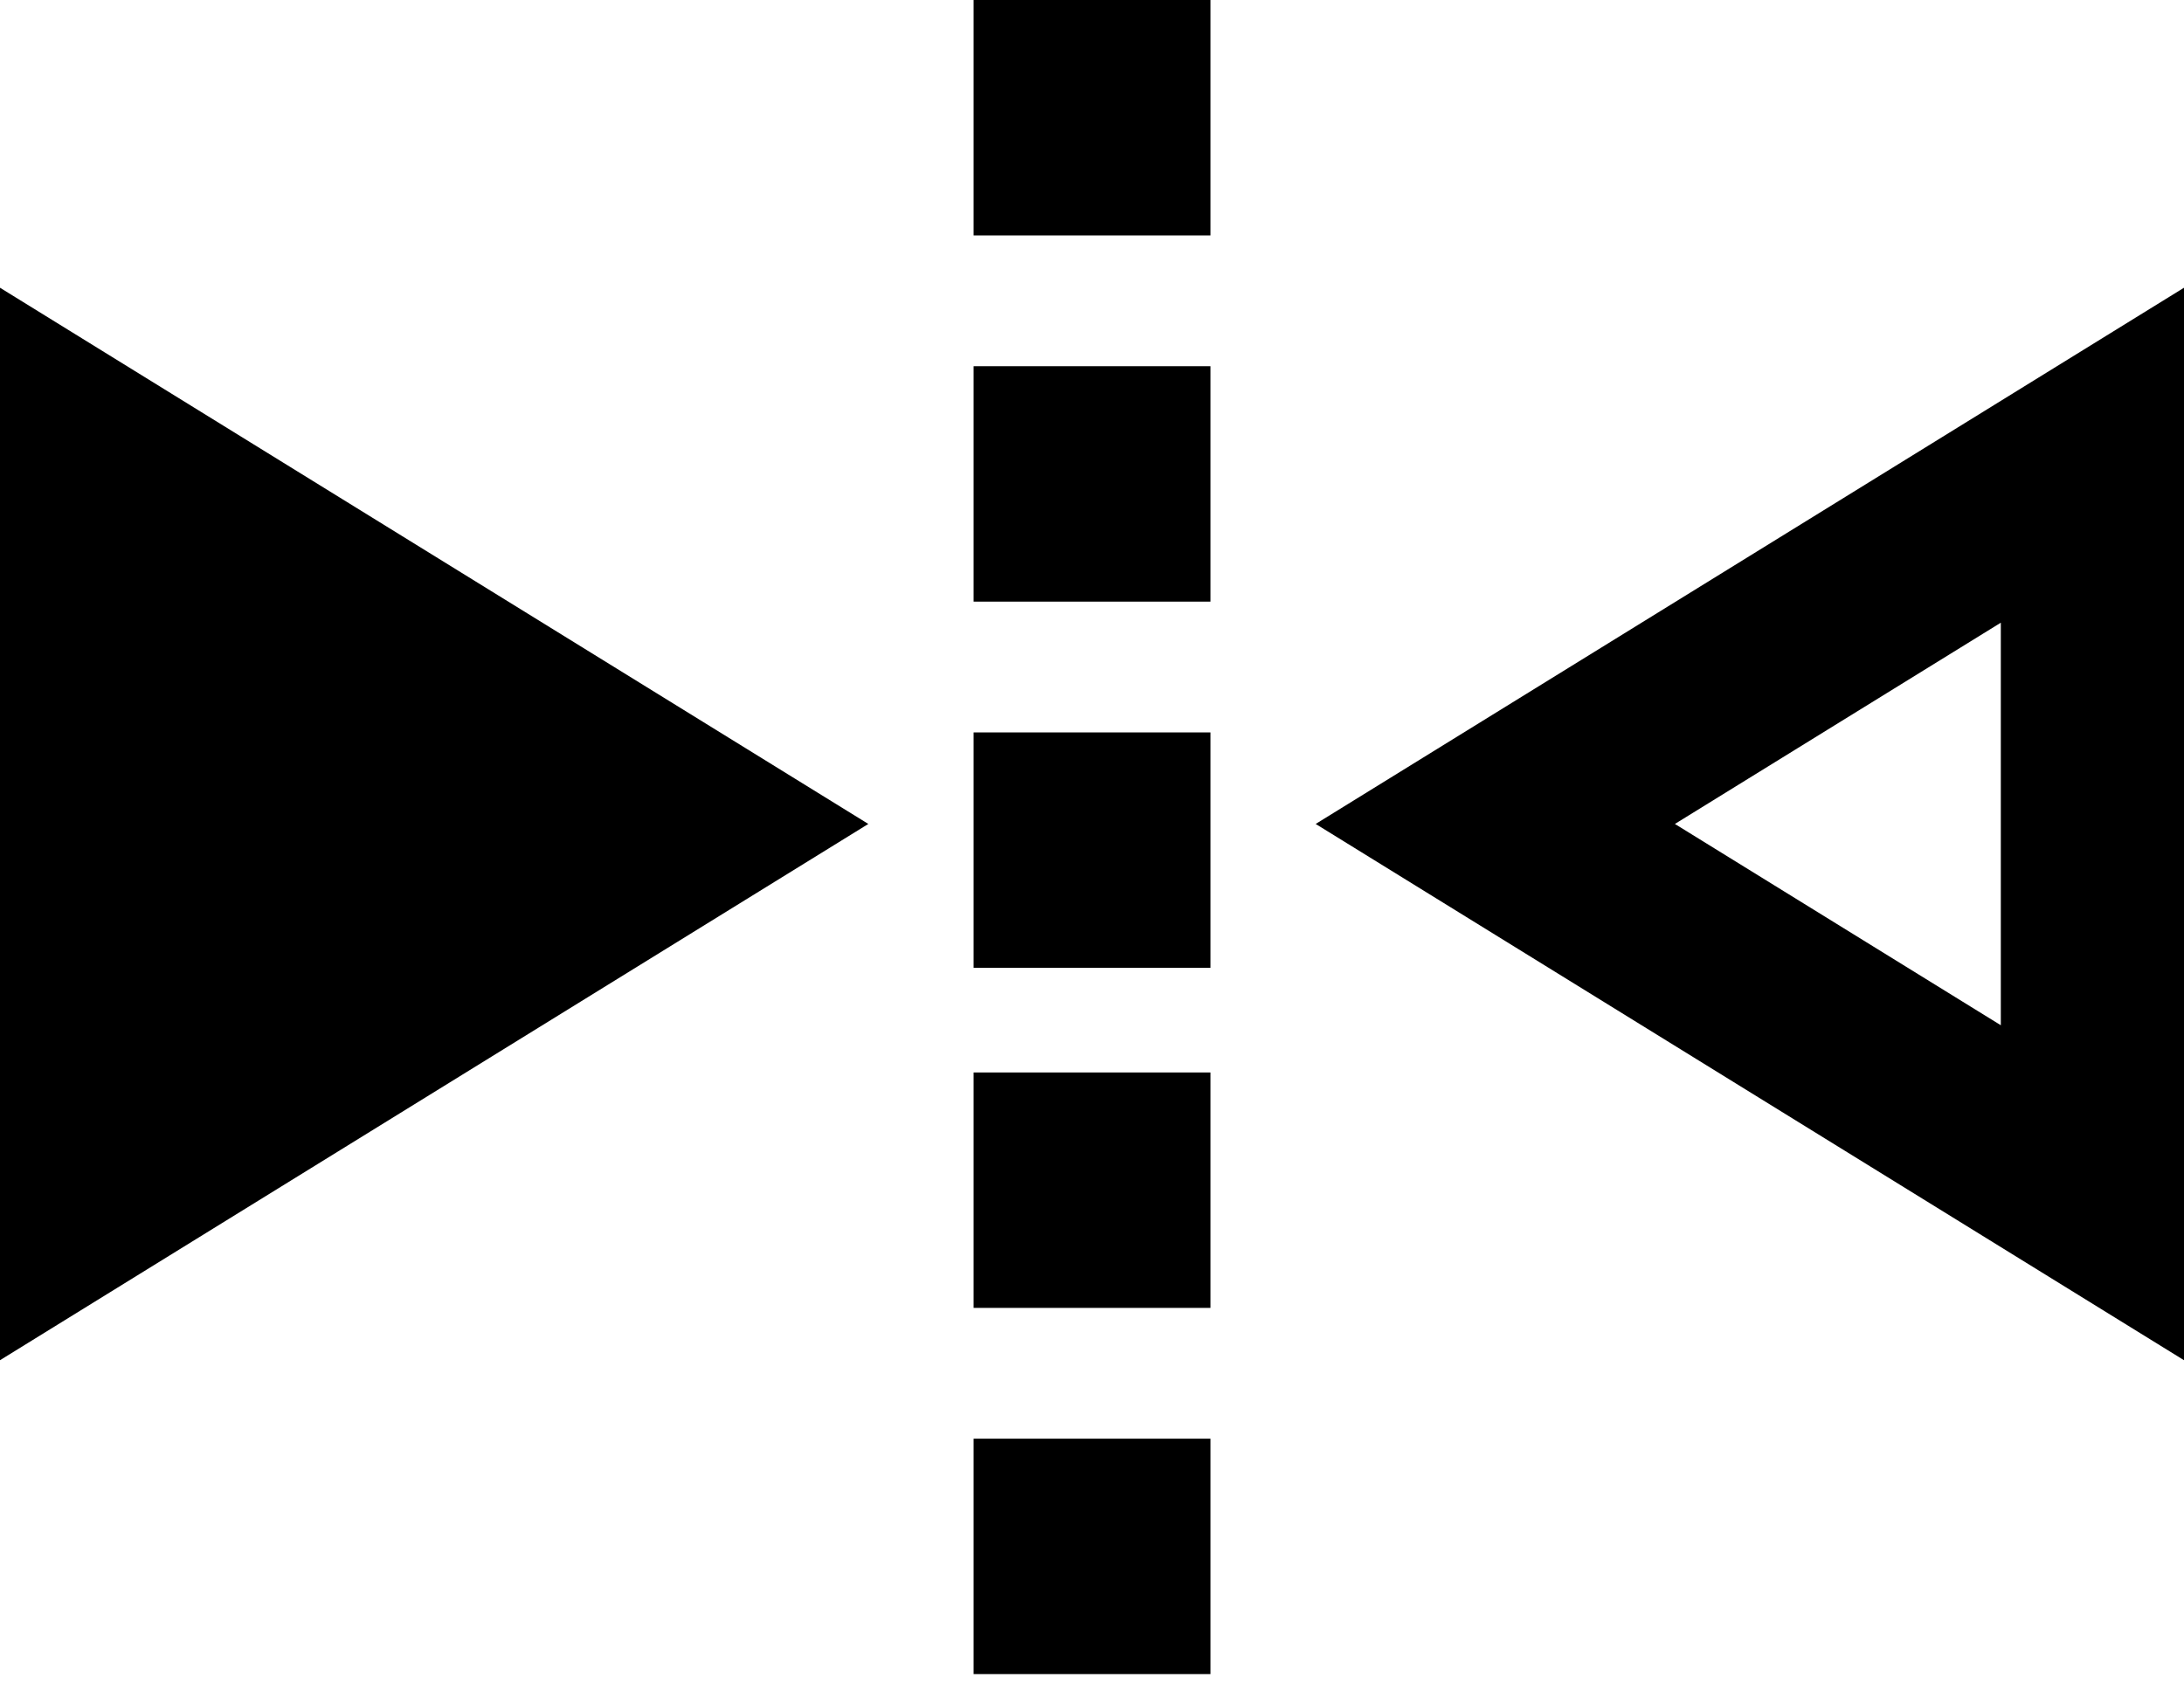
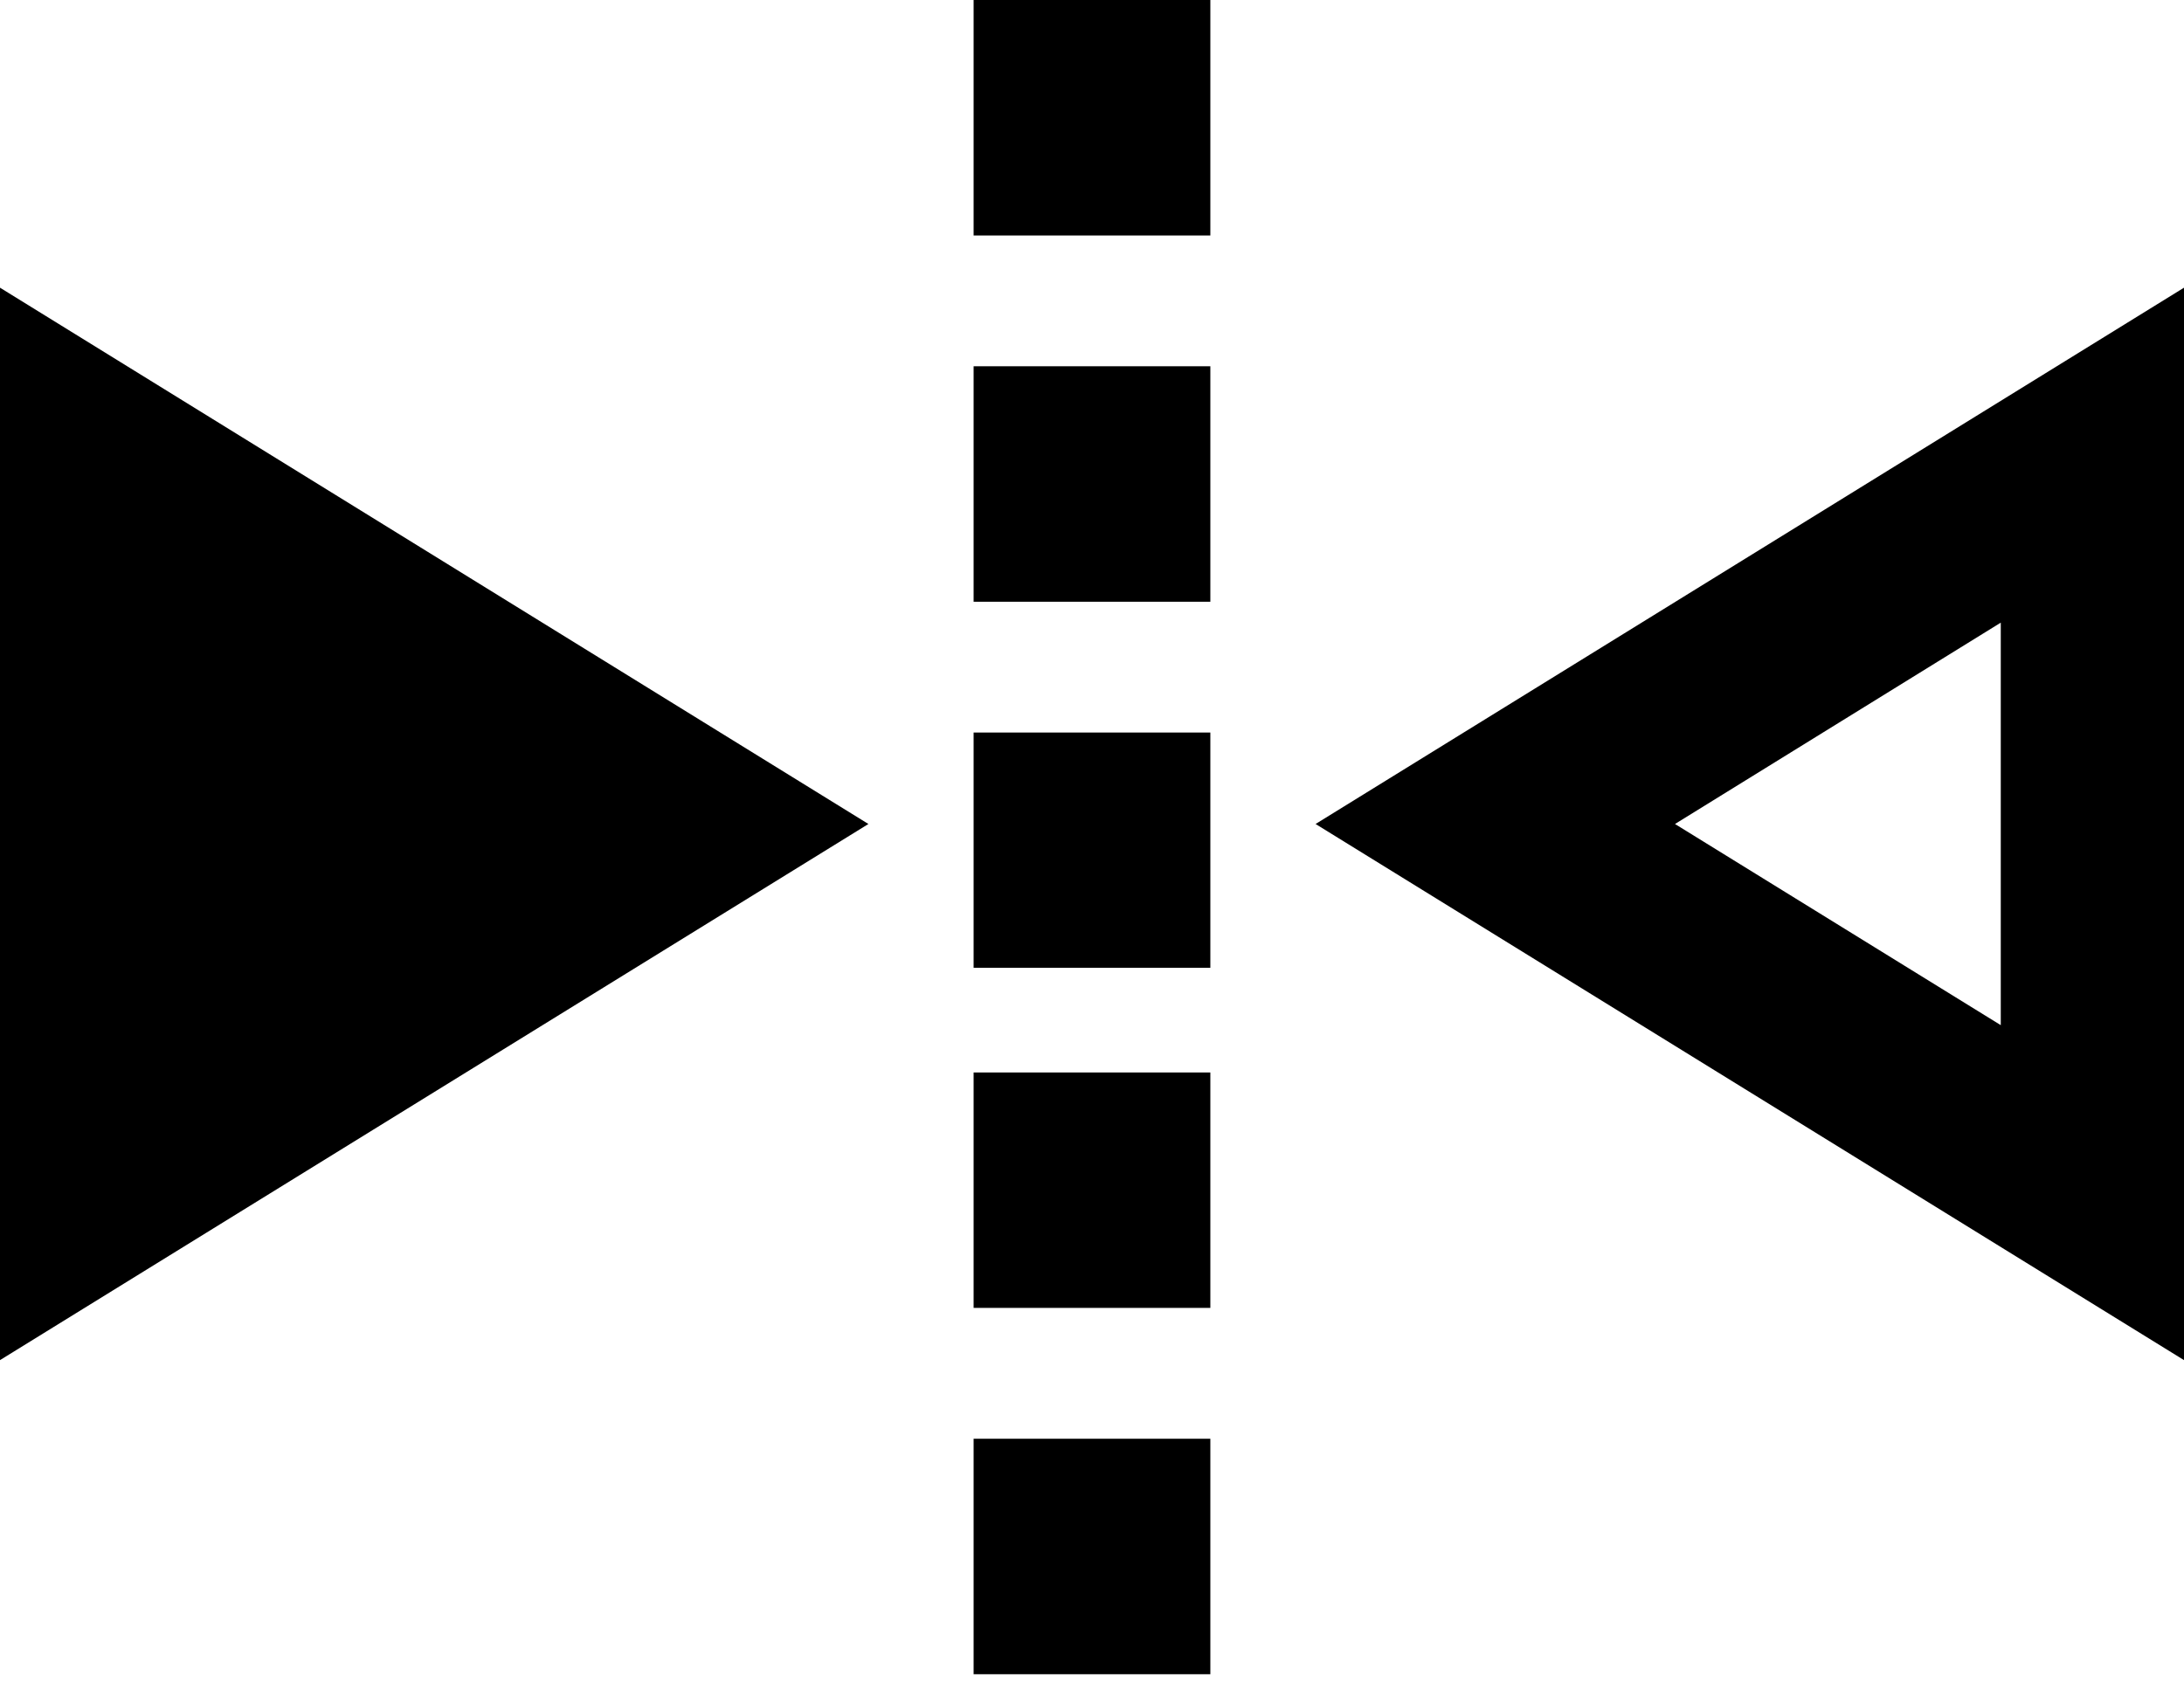
- <svg xmlns="http://www.w3.org/2000/svg" width="48px" height="37px">
-   <g>
-     <path d="M0 29.9l19.084-11.788L0 6.325z" />
-     <path d="M28.916 18.112L48 29.9V6.325L28.916 18.112zm15.058 4.425l-7.163-4.425 7.163-4.424v8.849z" fill-rule="nonzero" />
-     <path d="M21.398 8.05h5.205v5.175h-5.205zM21.398 0h5.205v5.175h-5.205zM21.398 16.1h5.205v5.175h-5.205zM21.398 23.575h5.205v5.175h-5.205zM21.398 31.625h5.205V36.8h-5.205z" />
-   </g>
+ <svg xmlns="http://www.w3.org/2000/svg" viewBox="0 0 48 37">
+   <path d="M0 29.898l19.086-11.785L0 6.324zm0 0M28.914 18.113L48 29.898V6.324zm15.059 4.422l-7.16-4.422 7.16-4.426zm0 0M21.398 8.051h5.203v5.176h-5.203zm0-8.051h5.203v5.176h-5.203zm0 16.102h5.203v5.172h-5.203zm0 7.473h5.203V28.75h-5.203zm0 8.051h5.203v5.176h-5.203zm0 0" />
</svg>
